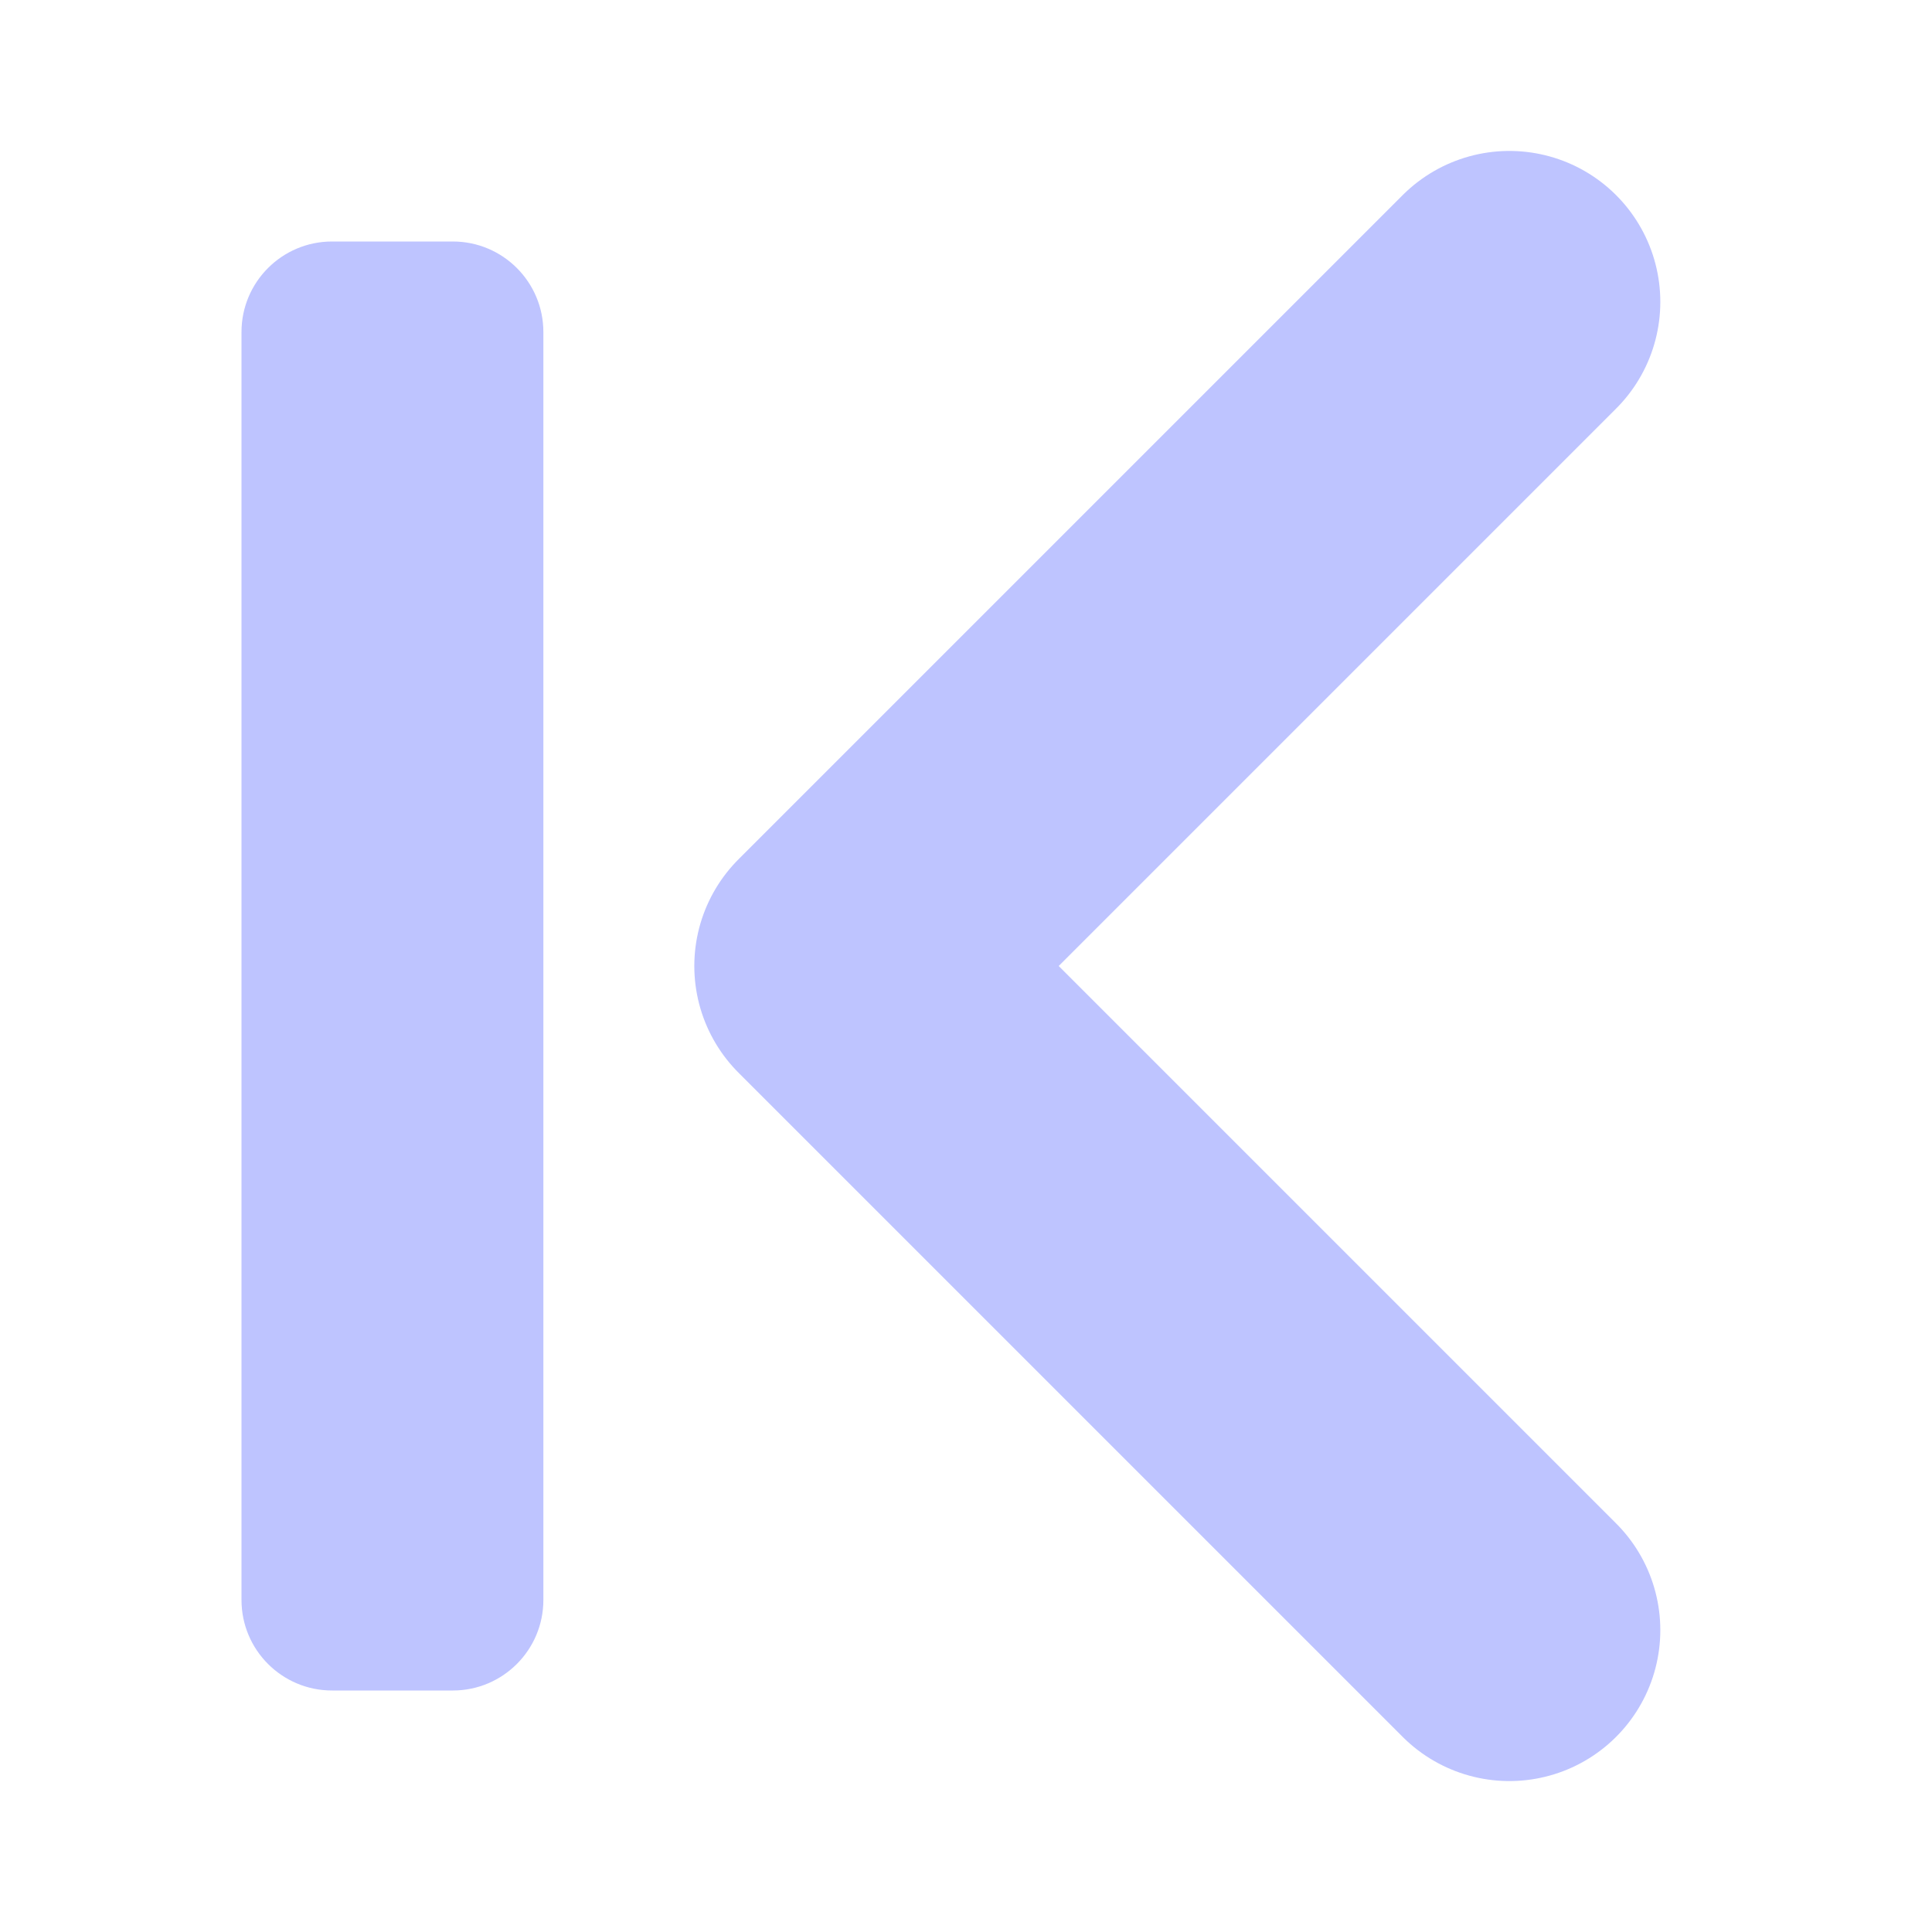
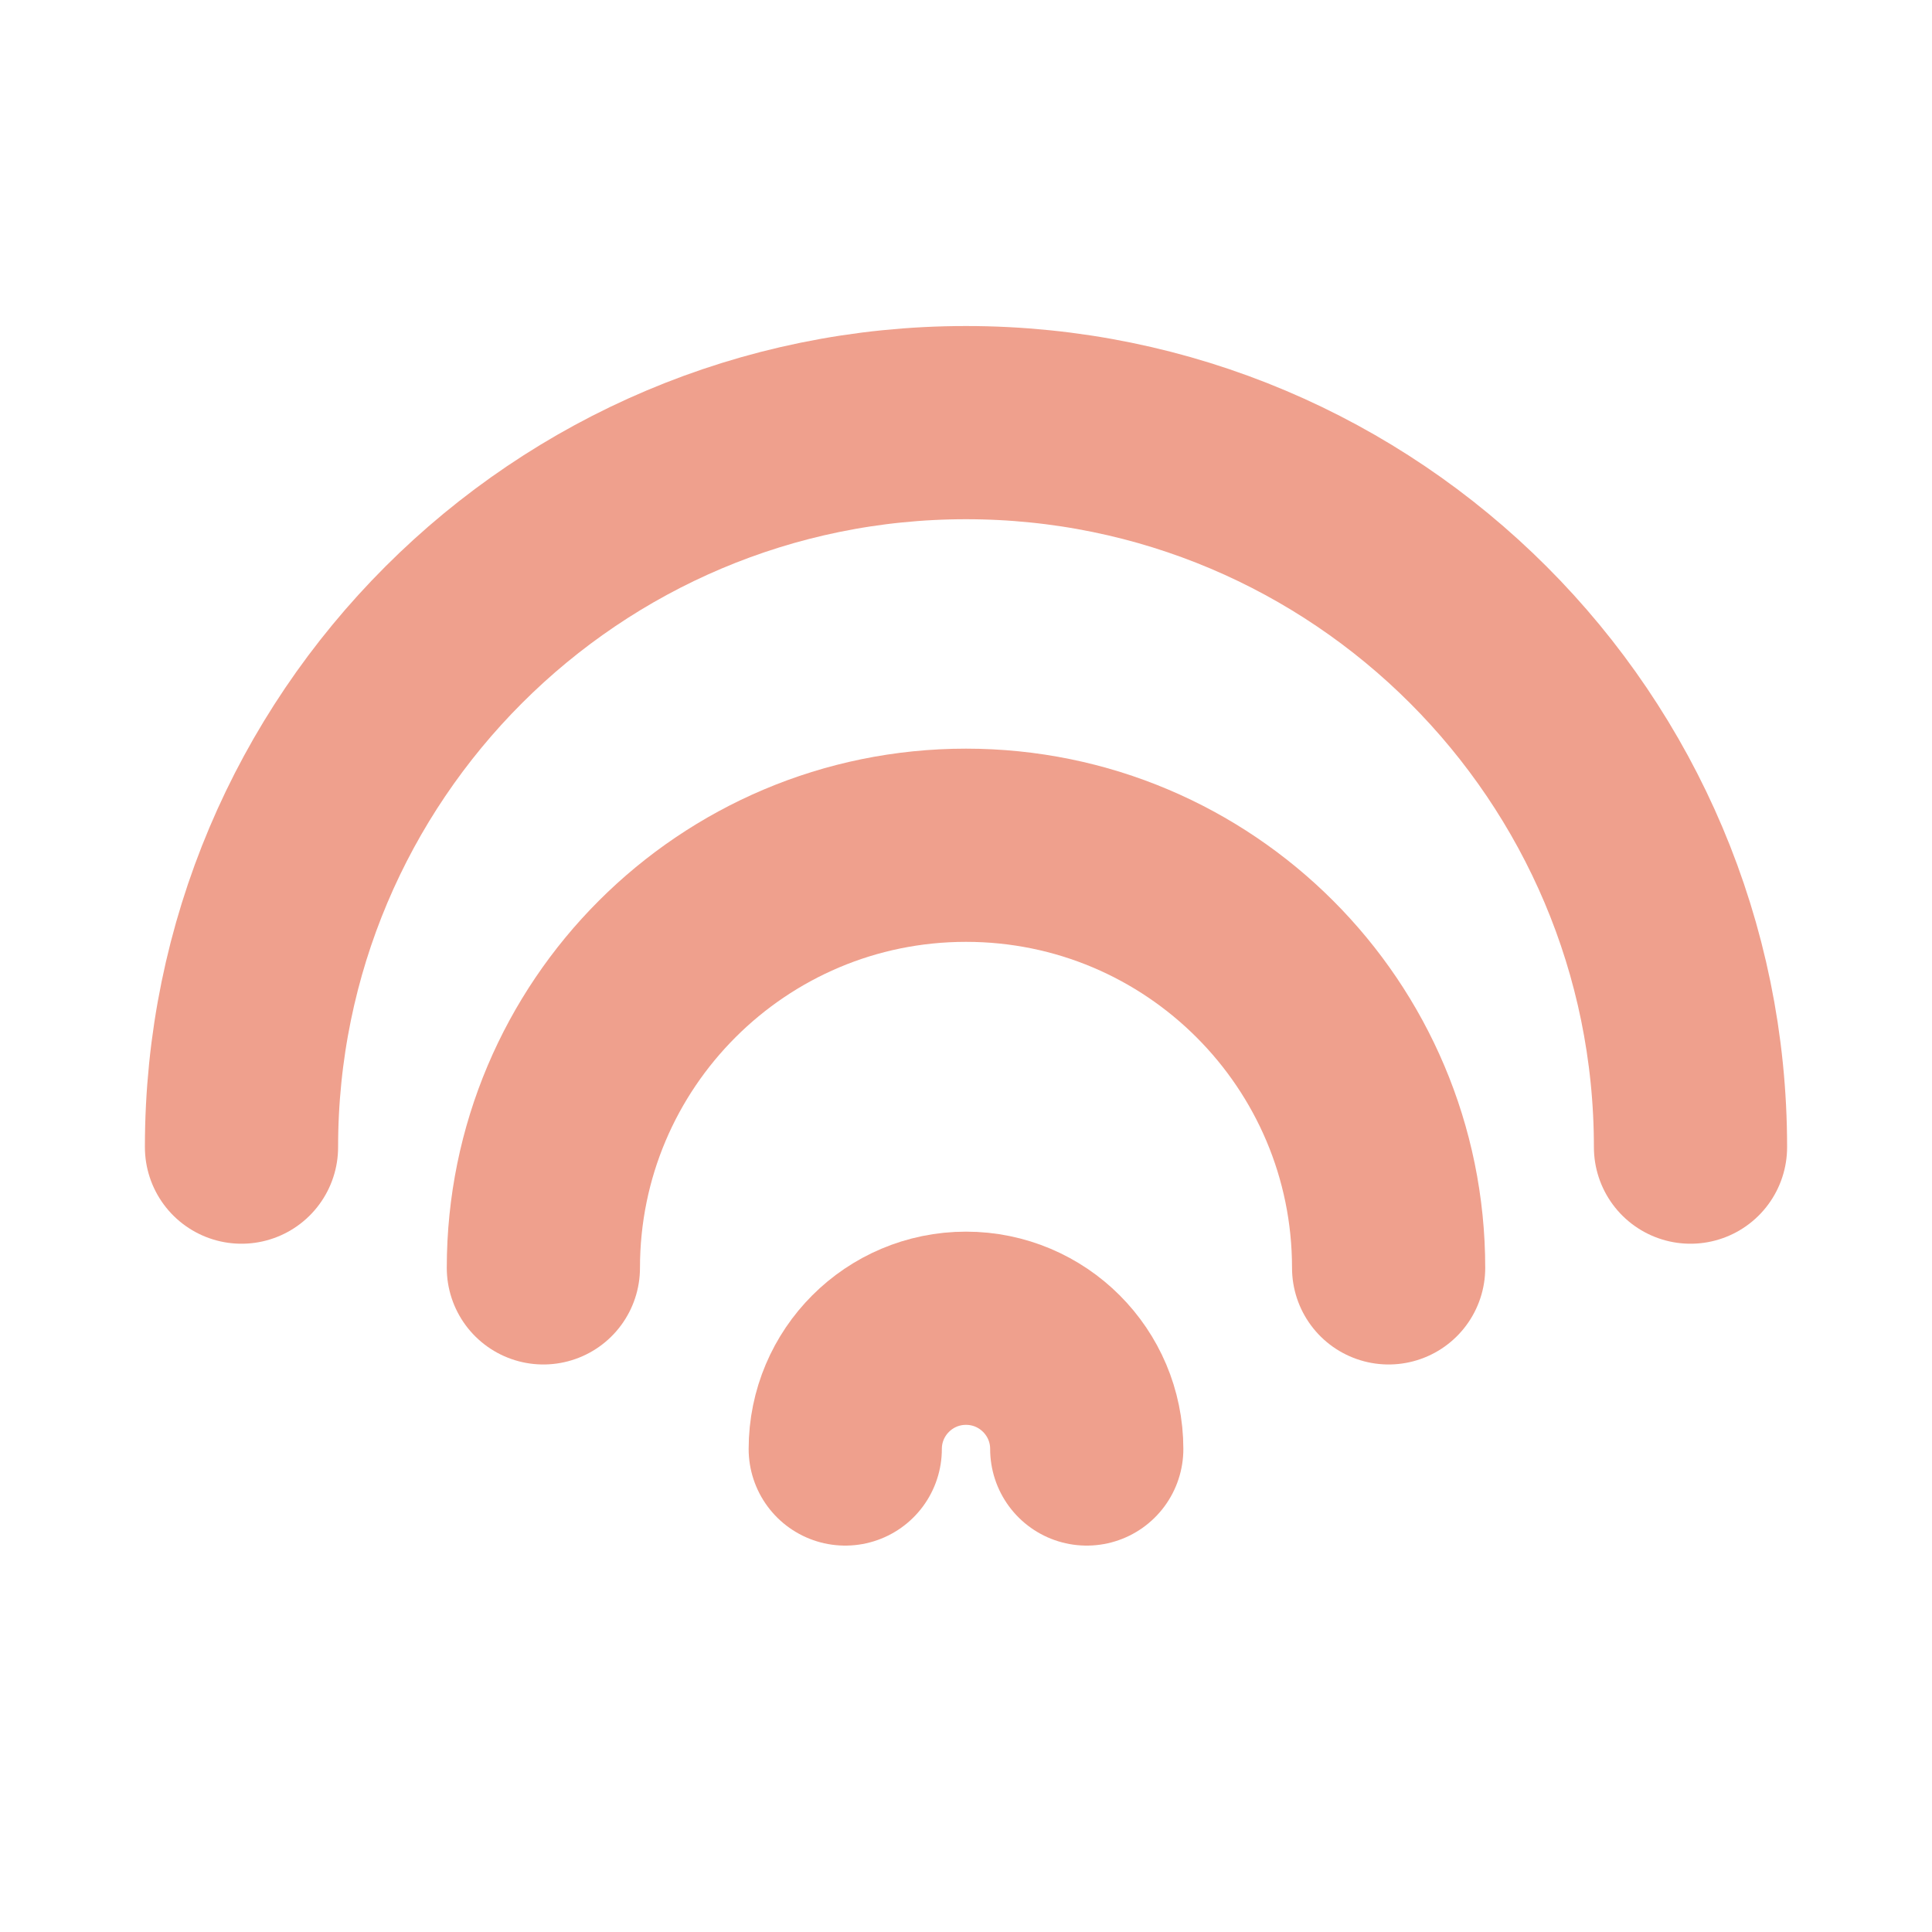
<svg xmlns="http://www.w3.org/2000/svg" viewBox="0 0 32 32" fill="none">
-   <rect x="4" y="4" width="5" height="24" rx="1.5" fill="#bec4ff" />
-   <path d="m25 5-11 11 11 11" stroke="#bec4ff" stroke-width="5" stroke-linecap="round" stroke-linejoin="round" />
+   <g stroke="#efa08d" stroke-width="3.2" stroke-linecap="round" stroke-linejoin="round">
+     <path d="M4 19a12 12 0 0 1 24 0" />
+     <path d="M9 21a7 7 0 0 1 14 0" />
+     <path d="M14 24a2 2 0 0 1 4 0" />
+   </g>
</svg>
